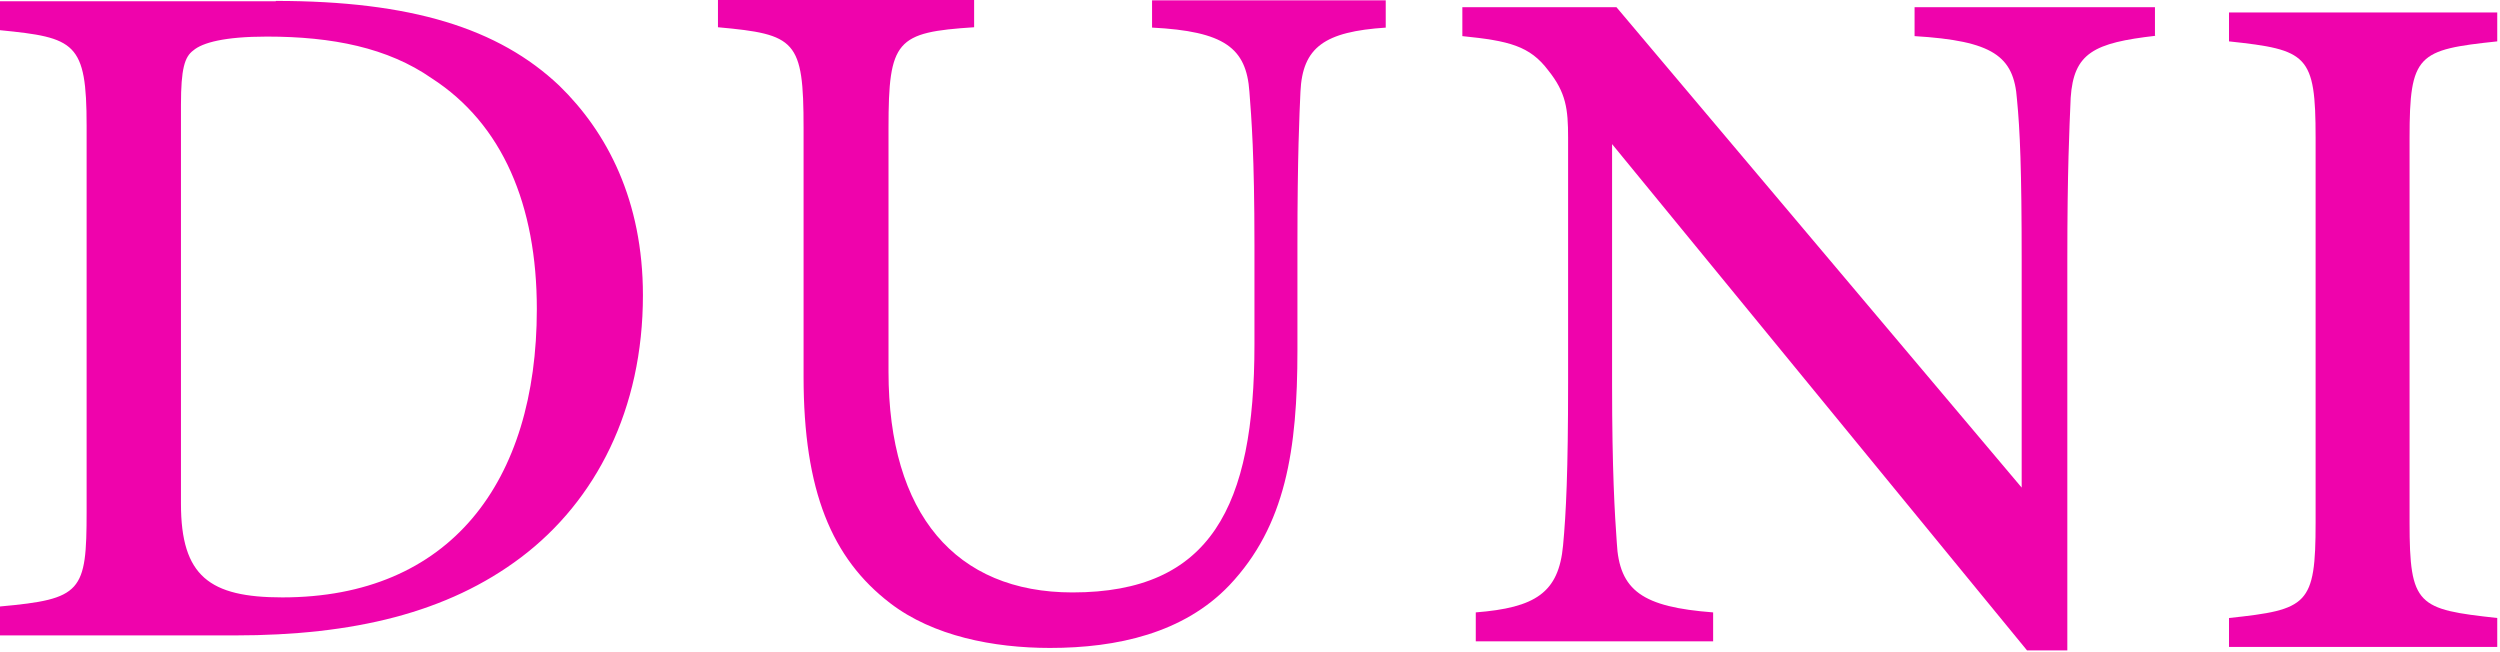
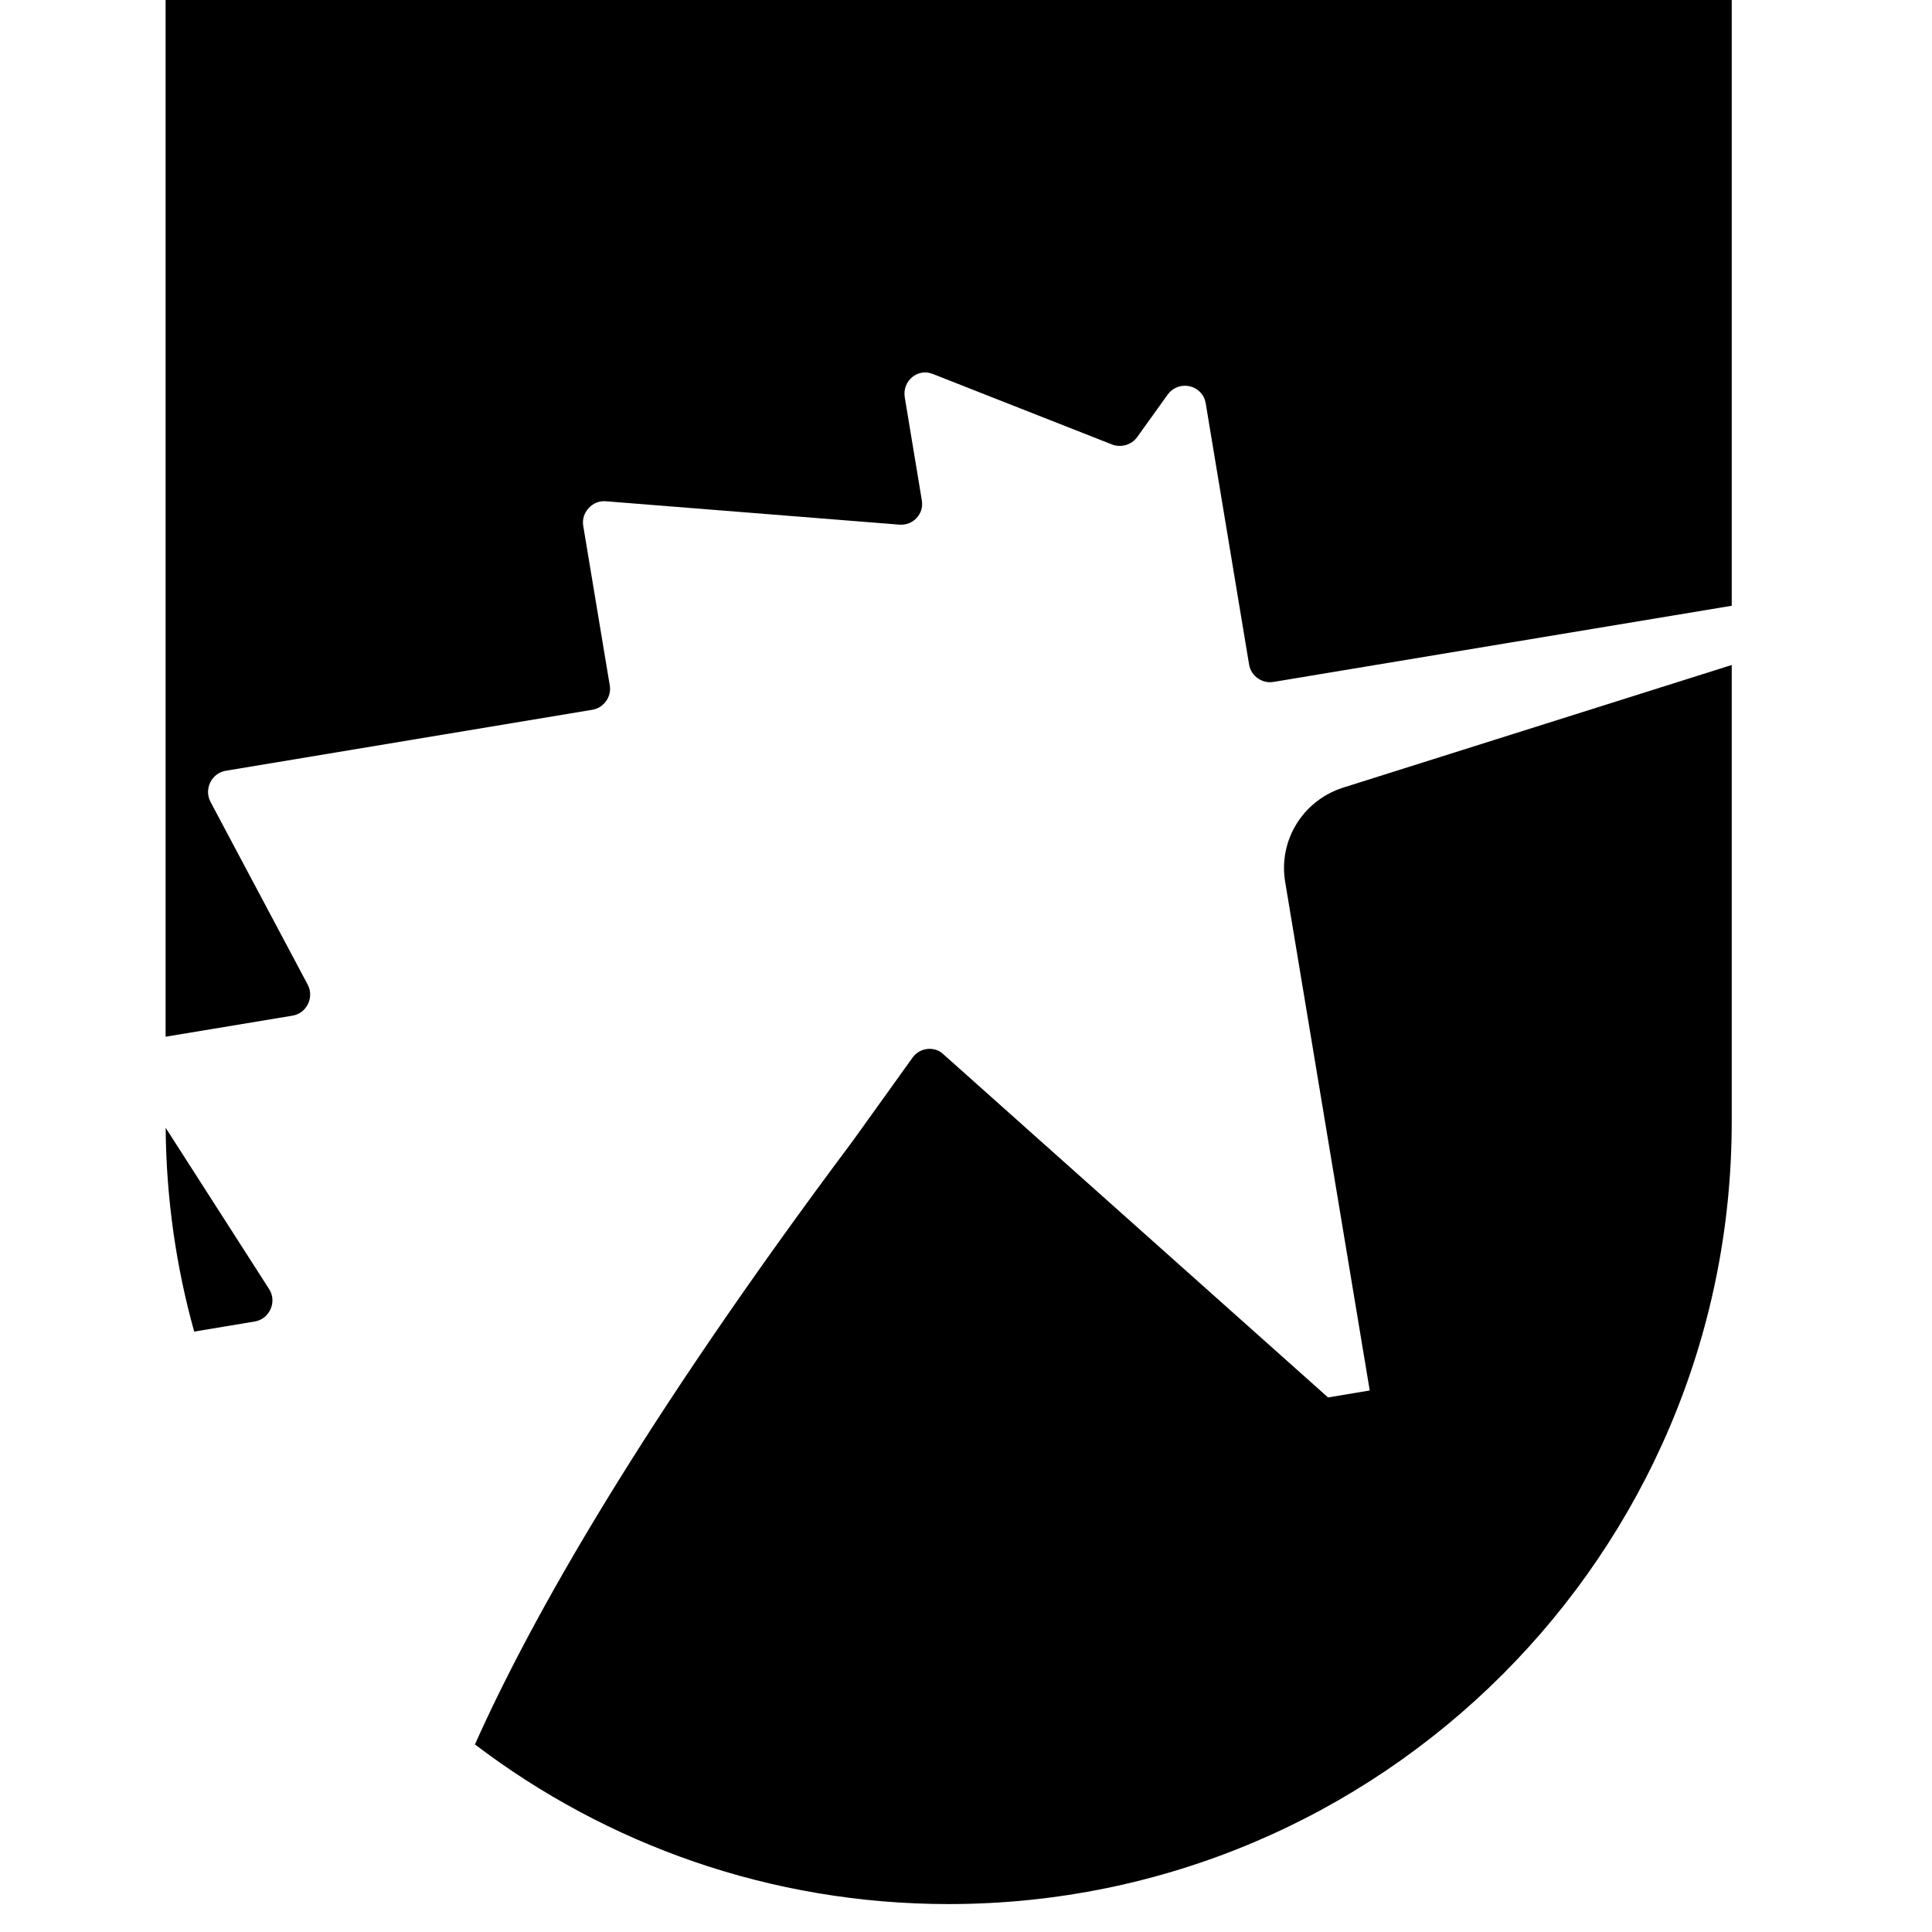
- <svg xmlns="http://www.w3.org/2000/svg" width="422px" height="110px" viewBox="0 0 422 110" version="1.1">
-   <g id="Page-1" stroke="none" stroke-width="1" fill="none" fill-rule="evenodd">
-     <g id="Frame" transform="translate(-39, -195)" fill="#EF03AC">
-       <g id="Group" transform="translate(38, 195)">
-         <path d="M47.584,0.156 C70.366,0.156 85.157,4.756 95.414,14.467 C103.518,22.36 109.526,33.888 109.526,49.845 C109.526,69.039 101.648,84.485 88.954,94.082 C76.543,103.452 60.618,107.257 40.67,107.257 L1,107.257 L1,102.373 C14.828,101.124 15.621,99.931 15.621,86.359 L15.621,21.224 C15.621,7.141 13.695,6.346 1,5.097 L1,0.213 L47.527,0.213 L47.584,0.156 Z M31.546,85.053 C31.546,97.262 36.363,100.84 48.661,100.84 C76.94,100.84 91.617,81.419 91.617,52.173 C91.617,34.626 85.837,20.94 73.879,13.217 C66.455,8.05 57.105,6.176 46.054,6.176 C38.913,6.176 35.173,7.198 33.643,8.504 C32.169,9.583 31.546,11.57 31.546,17.703 L31.546,85.11 L31.546,85.053 Z" id="Shape" fill-rule="nonzero" />
-         <path d="M234.967,4.657 C224.596,5.338 220.856,7.95 220.516,15.503 C220.346,19.308 220.006,26.236 220.006,41.341 L220.006,59.115 C220.006,75.924 218.023,88.758 208.502,98.81 C200.795,106.873 189.574,109.372 178.239,109.372 C168.719,109.372 158.518,107.385 151.264,101.819 C141.403,94.267 136.643,82.853 136.643,63.602 L136.643,21.579 C136.643,6.758 135.339,5.792 122.192,4.6 L122.192,5.68434189e-14 L165.432,5.68434189e-14 L165.432,4.6 C152.284,5.452 150.981,6.758 150.981,21.579 L150.981,62.75 C150.981,86.771 162.315,100.002 182.036,100.002 C205.385,100.002 212.752,85.522 212.752,58.15 L212.752,41.341 C212.752,26.179 212.242,19.932 211.902,15.503 C211.392,8.064 207.652,5.281 195.467,4.657 L195.467,0.057 L234.911,0.057 L234.911,4.657 L234.967,4.657 Z" id="Path" fill-rule="nonzero" />
-         <path d="M364.87,6.04 C354.442,7.232 351.042,8.936 350.532,16.489 C350.305,21.94 349.965,28.641 349.965,43.803 L349.965,109.79 L343.165,109.79 L273.119,24.325 L273.119,64.815 C273.119,79.522 273.573,86.791 273.913,91.561 C274.31,99.739 278.276,102.464 290.177,103.373 L290.177,108.257 L250.111,108.257 L250.111,103.373 C260.142,102.578 264.109,100.079 264.845,92.072 C265.355,86.678 265.695,79.522 265.695,64.644 L265.695,23.19 C265.695,18.419 265.355,15.637 262.352,11.889 C259.235,7.743 255.721,6.892 247.844,6.097 L247.844,1.213 L273.856,1.213 L342.258,82.305 L342.258,43.86 C342.258,28.698 341.975,21.94 341.465,16.773 C340.955,9.447 337.384,6.892 324.18,6.097 L324.18,1.213 L364.757,1.213 L364.757,6.097 L364.87,6.04 Z" id="Path" fill-rule="nonzero" />
-         <path d="M377.255,109.202 L377.255,104.319 C390.565,102.899 391.875,102.161 391.875,88.191 L391.875,23.283 C391.875,9.2 390.515,8.405 377.255,6.985 L377.255,2.102 L422.535,2.102 L422.535,6.985 C409.095,8.405 407.735,9.143 407.735,23.283 L407.735,88.191 C407.735,102.274 409.095,102.842 422.535,104.319 L422.535,109.202 L377.255,109.202 Z" id="Path" fill-rule="nonzero" />
-       </g>
-     </g>
+ <svg xmlns="http://www.w3.org/2000/svg" width="50" height="50" viewBox="0 0 35 35" fill="none">
+   <g transform="translate(3,0)">
+     <path d="M28.372 20.318C28.372 28.141 22.016 34.494 14.185 34.494C10.961 34.494 7.987 33.415 5.604 31.602C6.625 29.312 8.631 25.77 12.457 20.658L13.533 19.158C13.664 18.975 13.935 18.947 14.09 19.099L21.059 25.316L21.814 25.19L20.282 15.976C20.157 15.223 20.604 14.504 21.325 14.271L28.372 12.047V20.318ZM1.874 23.351C2.025 23.583 1.883 23.896 1.616 23.94L0.518 24.123C0.19 22.947 0.011 21.709 0.001 20.431L1.874 23.351ZM28.372 10.974L20.068 12.354C19.864 12.388 19.663 12.245 19.629 12.042L18.843 7.309C18.785 6.964 18.351 6.876 18.153 7.149L17.602 7.917C17.497 8.063 17.31 8.11 17.155 8.056L13.902 6.776C13.625 6.661 13.341 6.902 13.391 7.2L13.7 9.065C13.742 9.316 13.534 9.527 13.288 9.504L7.978 9.081C7.731 9.058 7.527 9.286 7.565 9.521L8.047 12.42C8.081 12.623 7.937 12.824 7.732 12.858L1.09 13.963C0.838 14.005 0.691 14.287 0.812 14.524L2.575 17.839C2.693 18.061 2.564 18.356 2.297 18.4L0 18.781V0H28.372V10.974Z" fill="black" />
  </g>
</svg>
